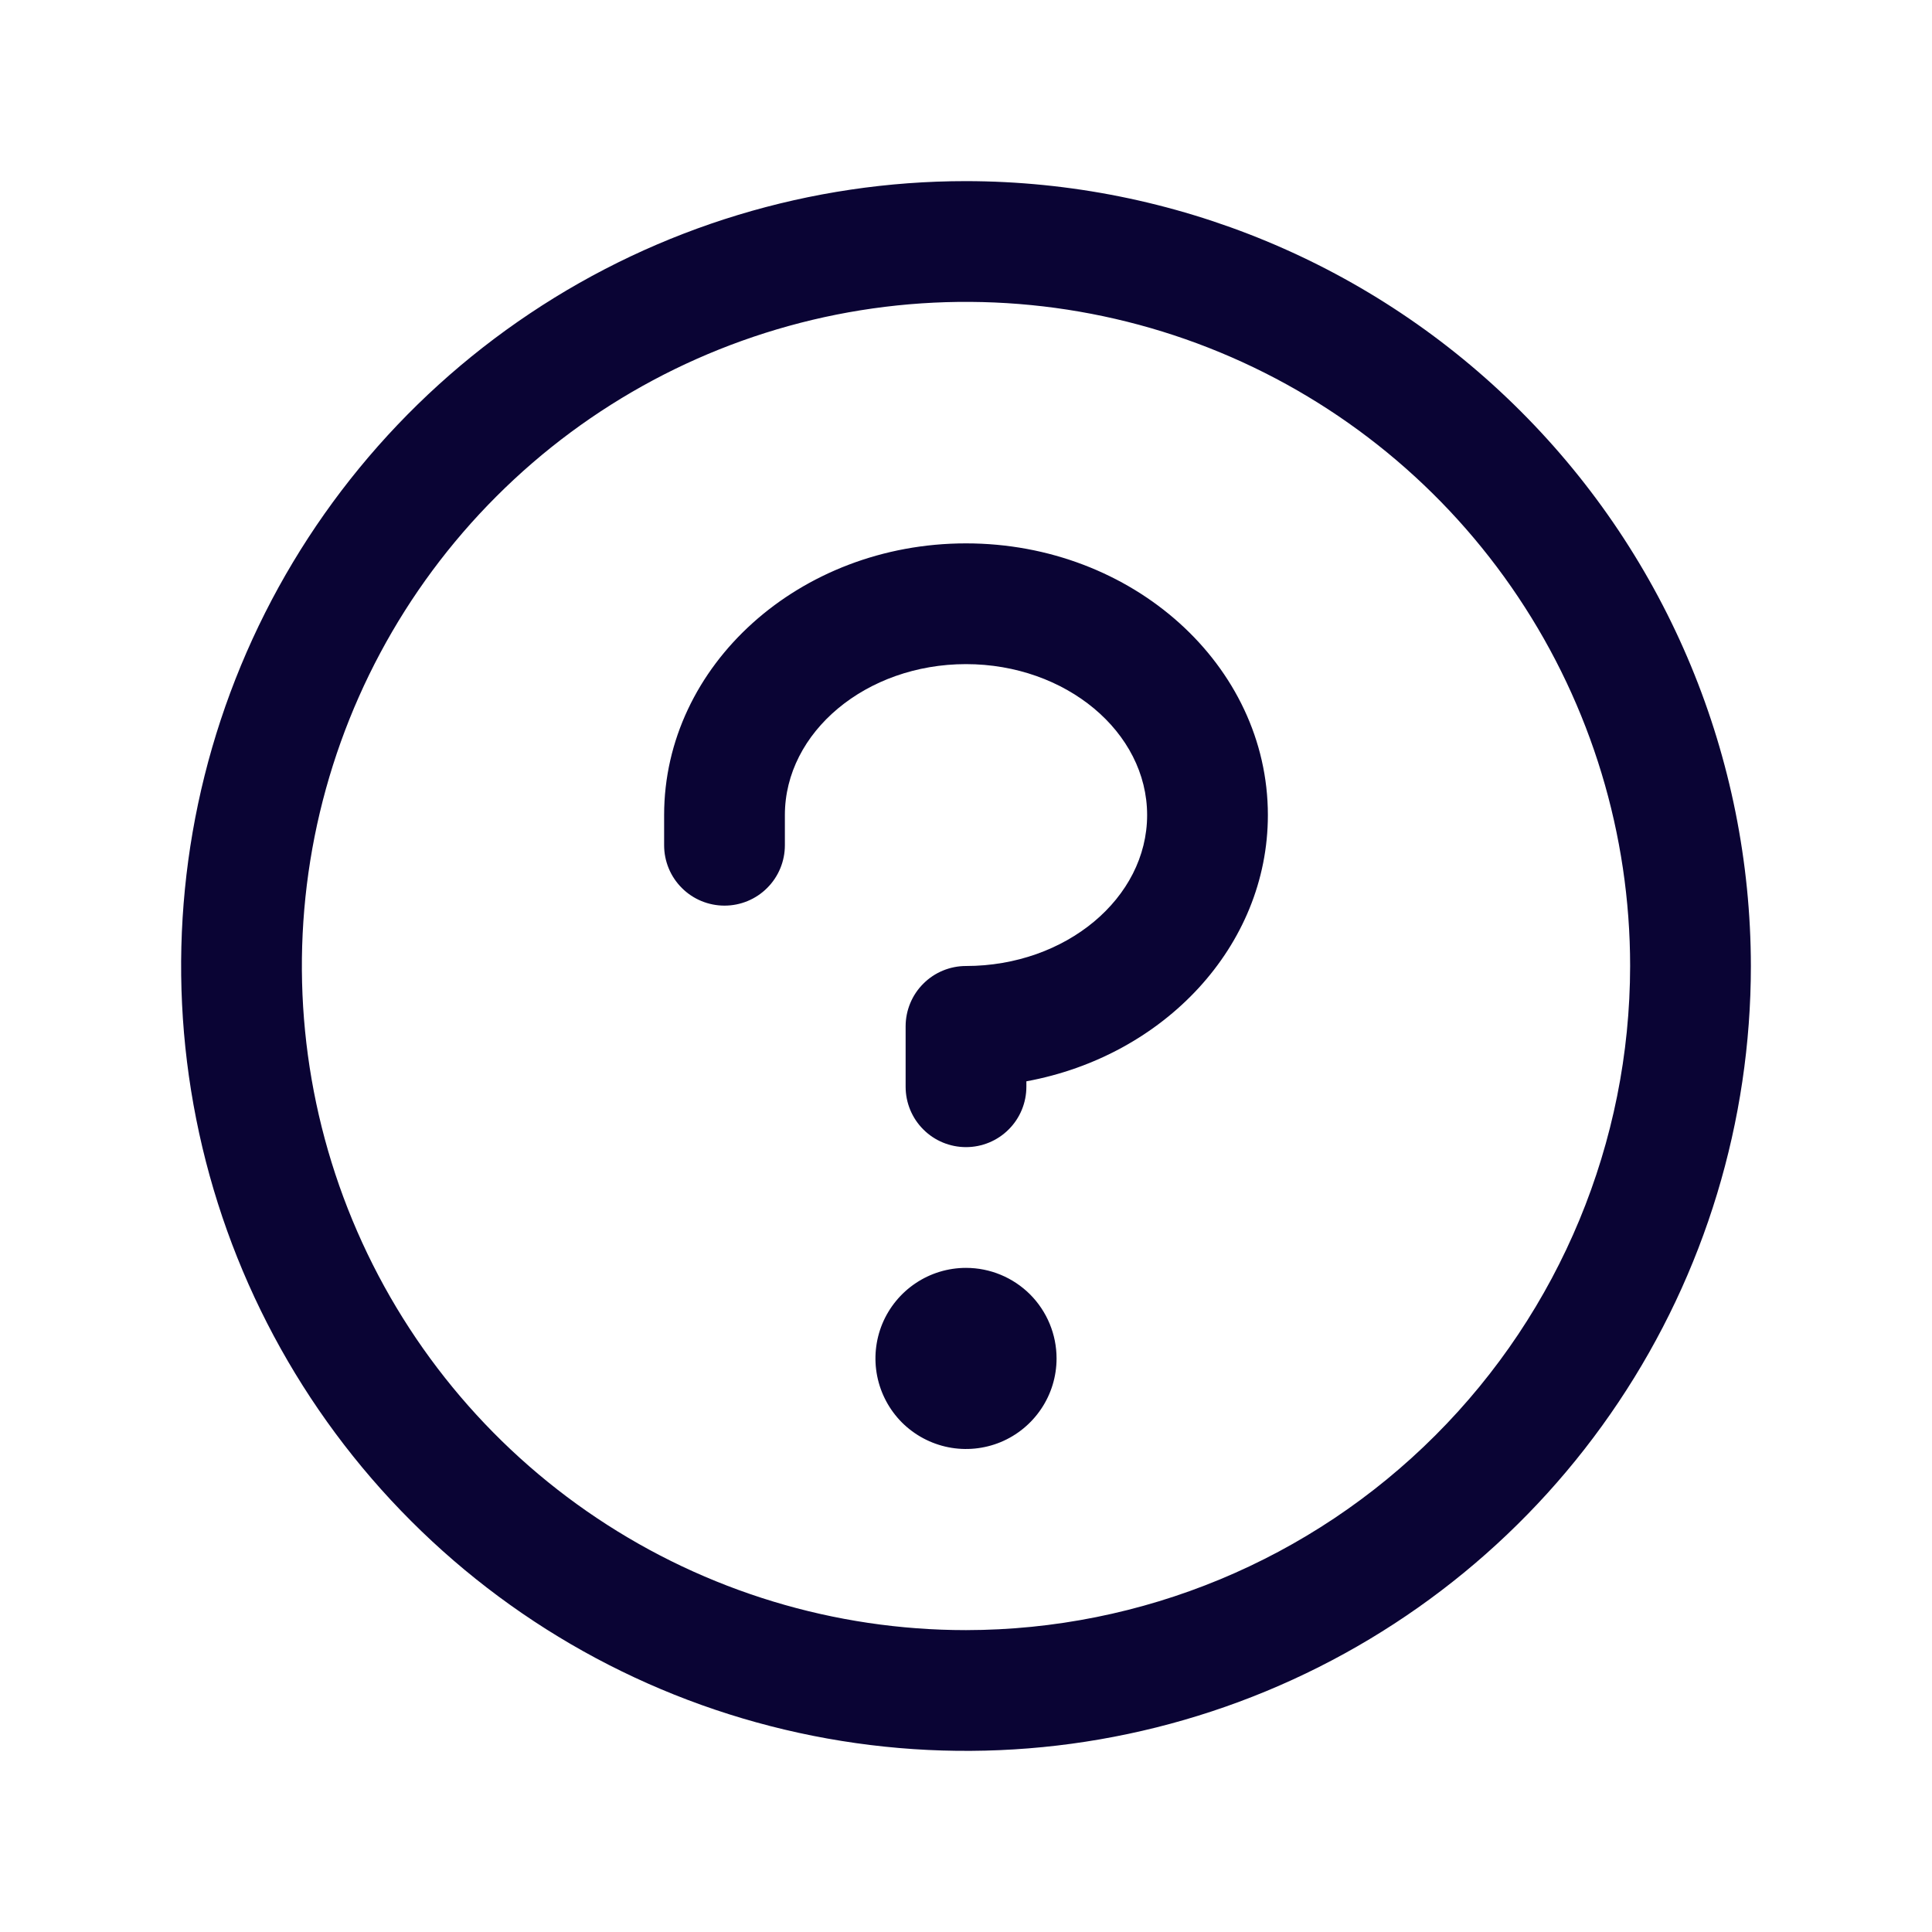
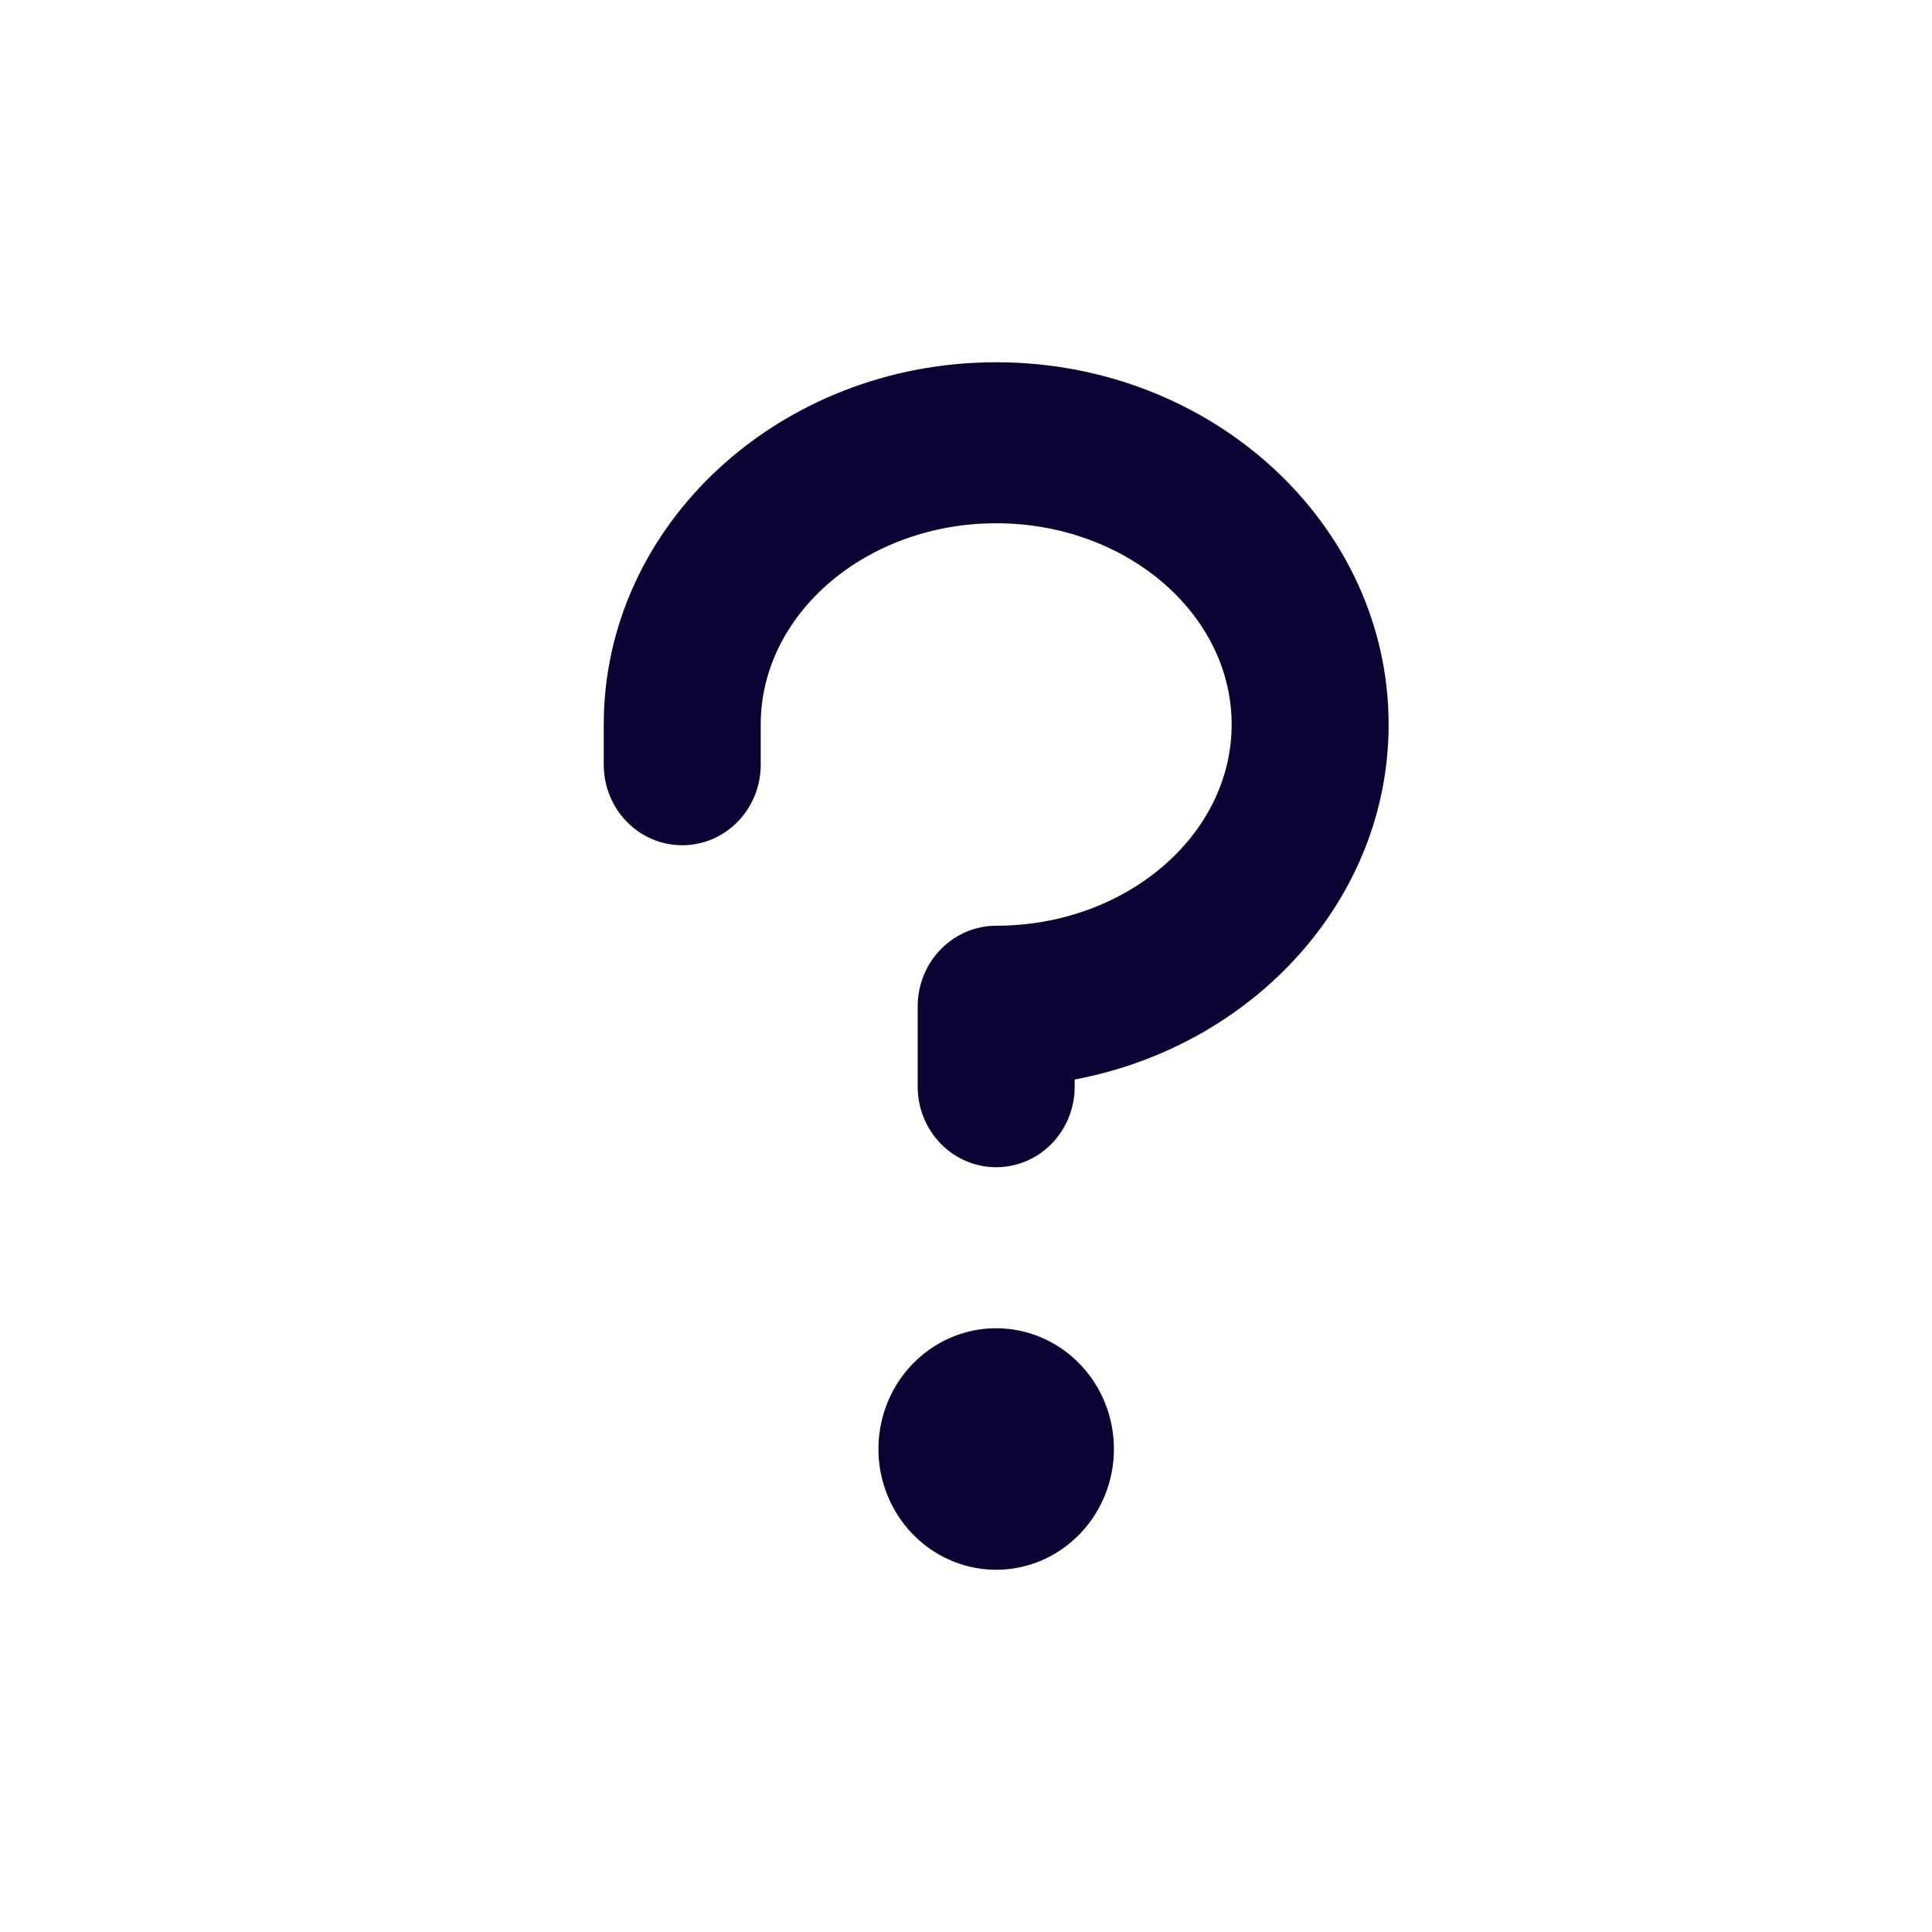
<svg xmlns="http://www.w3.org/2000/svg" width="32" height="32" viewBox="0 0 32 32" fill="none">
-   <path d="M17.5 22.5C17.5 22.797 17.412 23.087 17.247 23.333C17.082 23.58 16.848 23.772 16.574 23.886C16.3 23.999 15.998 24.029 15.707 23.971C15.416 23.913 15.149 23.77 14.939 23.561C14.73 23.351 14.587 23.084 14.529 22.793C14.471 22.502 14.501 22.2 14.614 21.926C14.728 21.652 14.92 21.418 15.167 21.253C15.413 21.088 15.703 21 16 21C16.398 21 16.779 21.158 17.061 21.439C17.342 21.721 17.5 22.102 17.5 22.5ZM16 9C13.242 9 11 11.019 11 13.5V14C11 14.265 11.105 14.52 11.293 14.707C11.48 14.895 11.735 15 12 15C12.265 15 12.52 14.895 12.707 14.707C12.895 14.52 13 14.265 13 14V13.5C13 12.125 14.346 11 16 11C17.654 11 19 12.125 19 13.5C19 14.875 17.654 16 16 16C15.735 16 15.48 16.105 15.293 16.293C15.105 16.48 15 16.735 15 17V18C15 18.265 15.105 18.52 15.293 18.707C15.48 18.895 15.735 19 16 19C16.265 19 16.52 18.895 16.707 18.707C16.895 18.52 17 18.265 17 18V17.91C19.28 17.491 21 15.672 21 13.5C21 11.019 18.758 9 16 9ZM29 16C29 18.571 28.238 21.085 26.809 23.222C25.381 25.36 23.35 27.026 20.975 28.01C18.599 28.994 15.986 29.252 13.464 28.75C10.942 28.249 8.626 27.011 6.808 25.192C4.99 23.374 3.751 21.058 3.25 18.536C2.748 16.014 3.006 13.401 3.99 11.025C4.974 8.65 6.64 6.619 8.778 5.191C10.915 3.762 13.429 3 16 3C19.447 3.004 22.751 4.374 25.188 6.812C27.626 9.249 28.996 12.553 29 16ZM27 16C27 13.824 26.355 11.698 25.146 9.889C23.938 8.08 22.22 6.67 20.209 5.837C18.2 5.005 15.988 4.787 13.854 5.211C11.72 5.636 9.76 6.683 8.222 8.222C6.683 9.76 5.636 11.72 5.211 13.854C4.787 15.988 5.005 18.2 5.837 20.209C6.67 22.22 8.08 23.938 9.889 25.146C11.698 26.355 13.824 27 16 27C18.916 26.997 21.712 25.837 23.774 23.774C25.837 21.712 26.997 18.916 27 16Z" fill="#0A0434" />
+   <path d="M18.45 24C18.45 24.396 18.336 24.782 18.121 25.111C17.907 25.44 17.602 25.696 17.246 25.848C16.89 25.999 16.498 26.039 16.12 25.962C15.741 25.884 15.394 25.694 15.121 25.414C14.848 25.134 14.663 24.778 14.587 24.39C14.512 24.002 14.551 23.6 14.698 23.235C14.846 22.869 15.096 22.557 15.417 22.337C15.737 22.117 16.114 22 16.5 22C17.017 22 17.513 22.211 17.879 22.586C18.245 22.961 18.45 23.47 18.45 24ZM16.5 6C12.915 6 10 8.692 10 12V12.667C10 13.02 10.137 13.36 10.381 13.61C10.624 13.86 10.955 14 11.3 14C11.645 14 11.976 13.86 12.219 13.61C12.463 13.36 12.6 13.02 12.6 12.667V12C12.6 10.167 14.35 8.667 16.5 8.667C18.65 8.667 20.4 10.167 20.4 12C20.4 13.833 18.65 15.333 16.5 15.333C16.155 15.333 15.825 15.474 15.581 15.724C15.337 15.974 15.2 16.313 15.2 16.667V18C15.2 18.354 15.337 18.693 15.581 18.943C15.825 19.193 16.155 19.333 16.5 19.333C16.845 19.333 17.175 19.193 17.419 18.943C17.663 18.693 17.8 18.354 17.8 18V17.88C20.764 17.322 23 14.897 23 12C23 8.692 20.085 6 16.5 6Z" fill="#0A0434" />
</svg>
